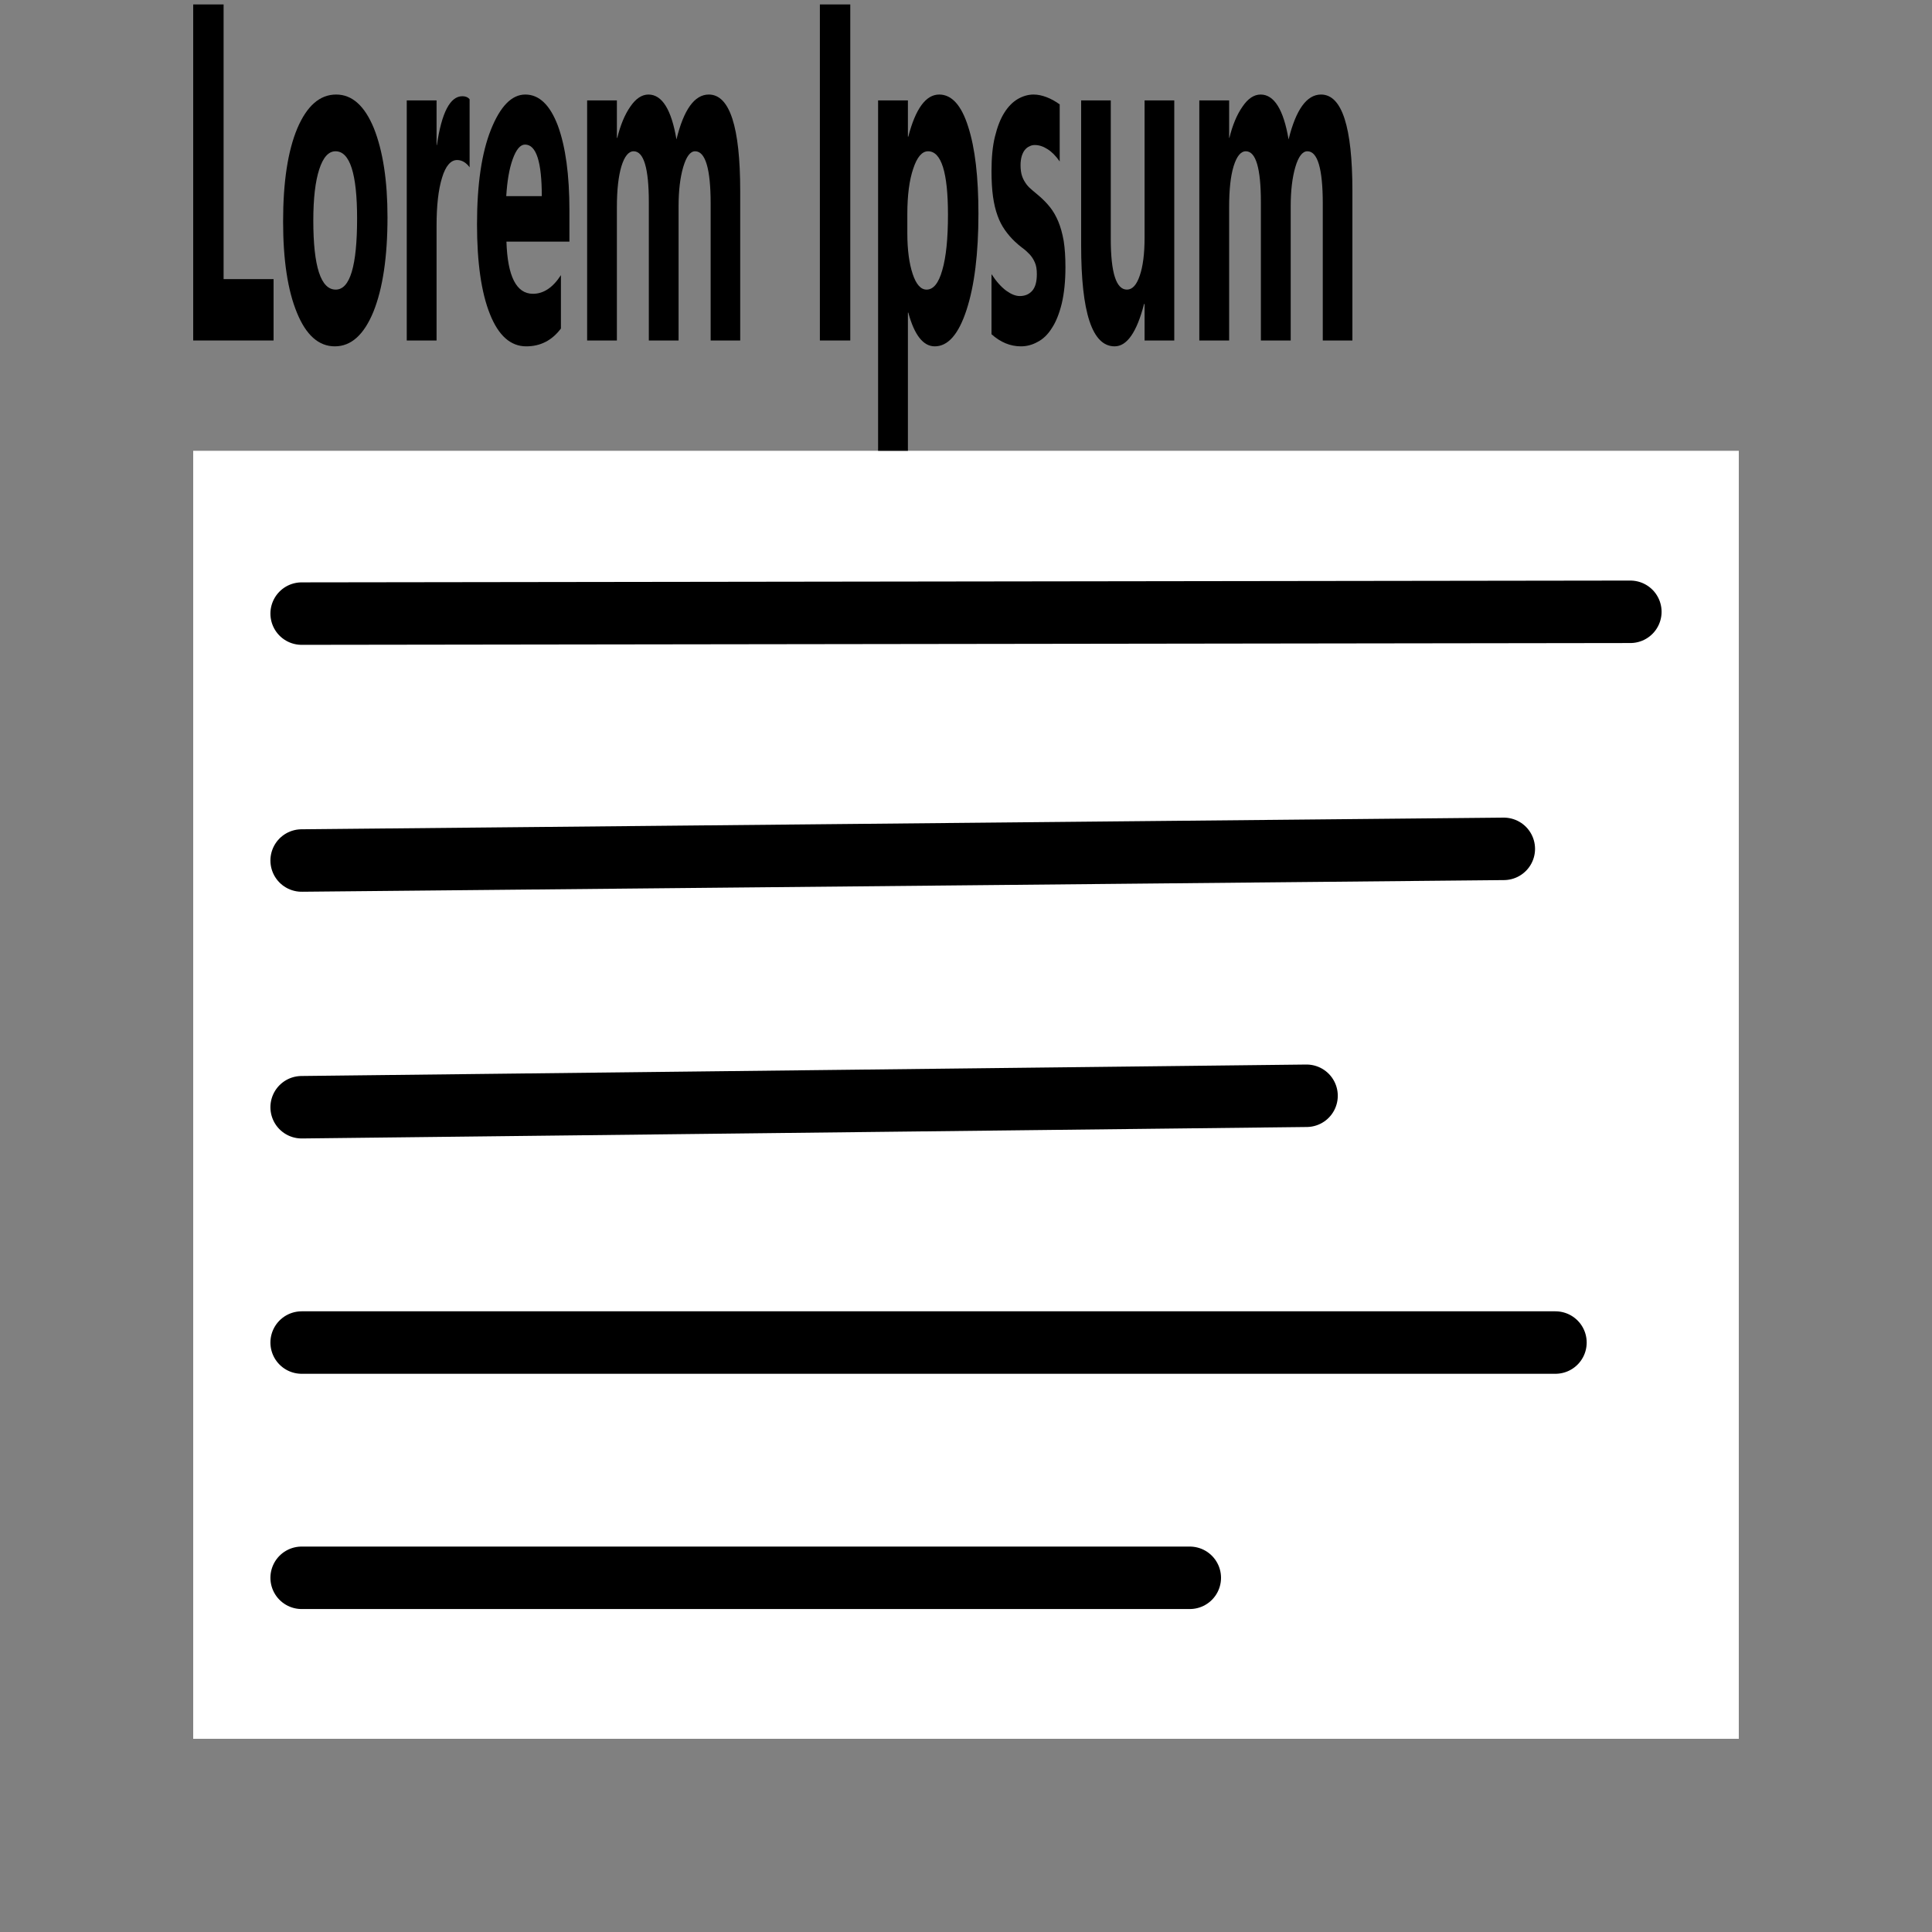
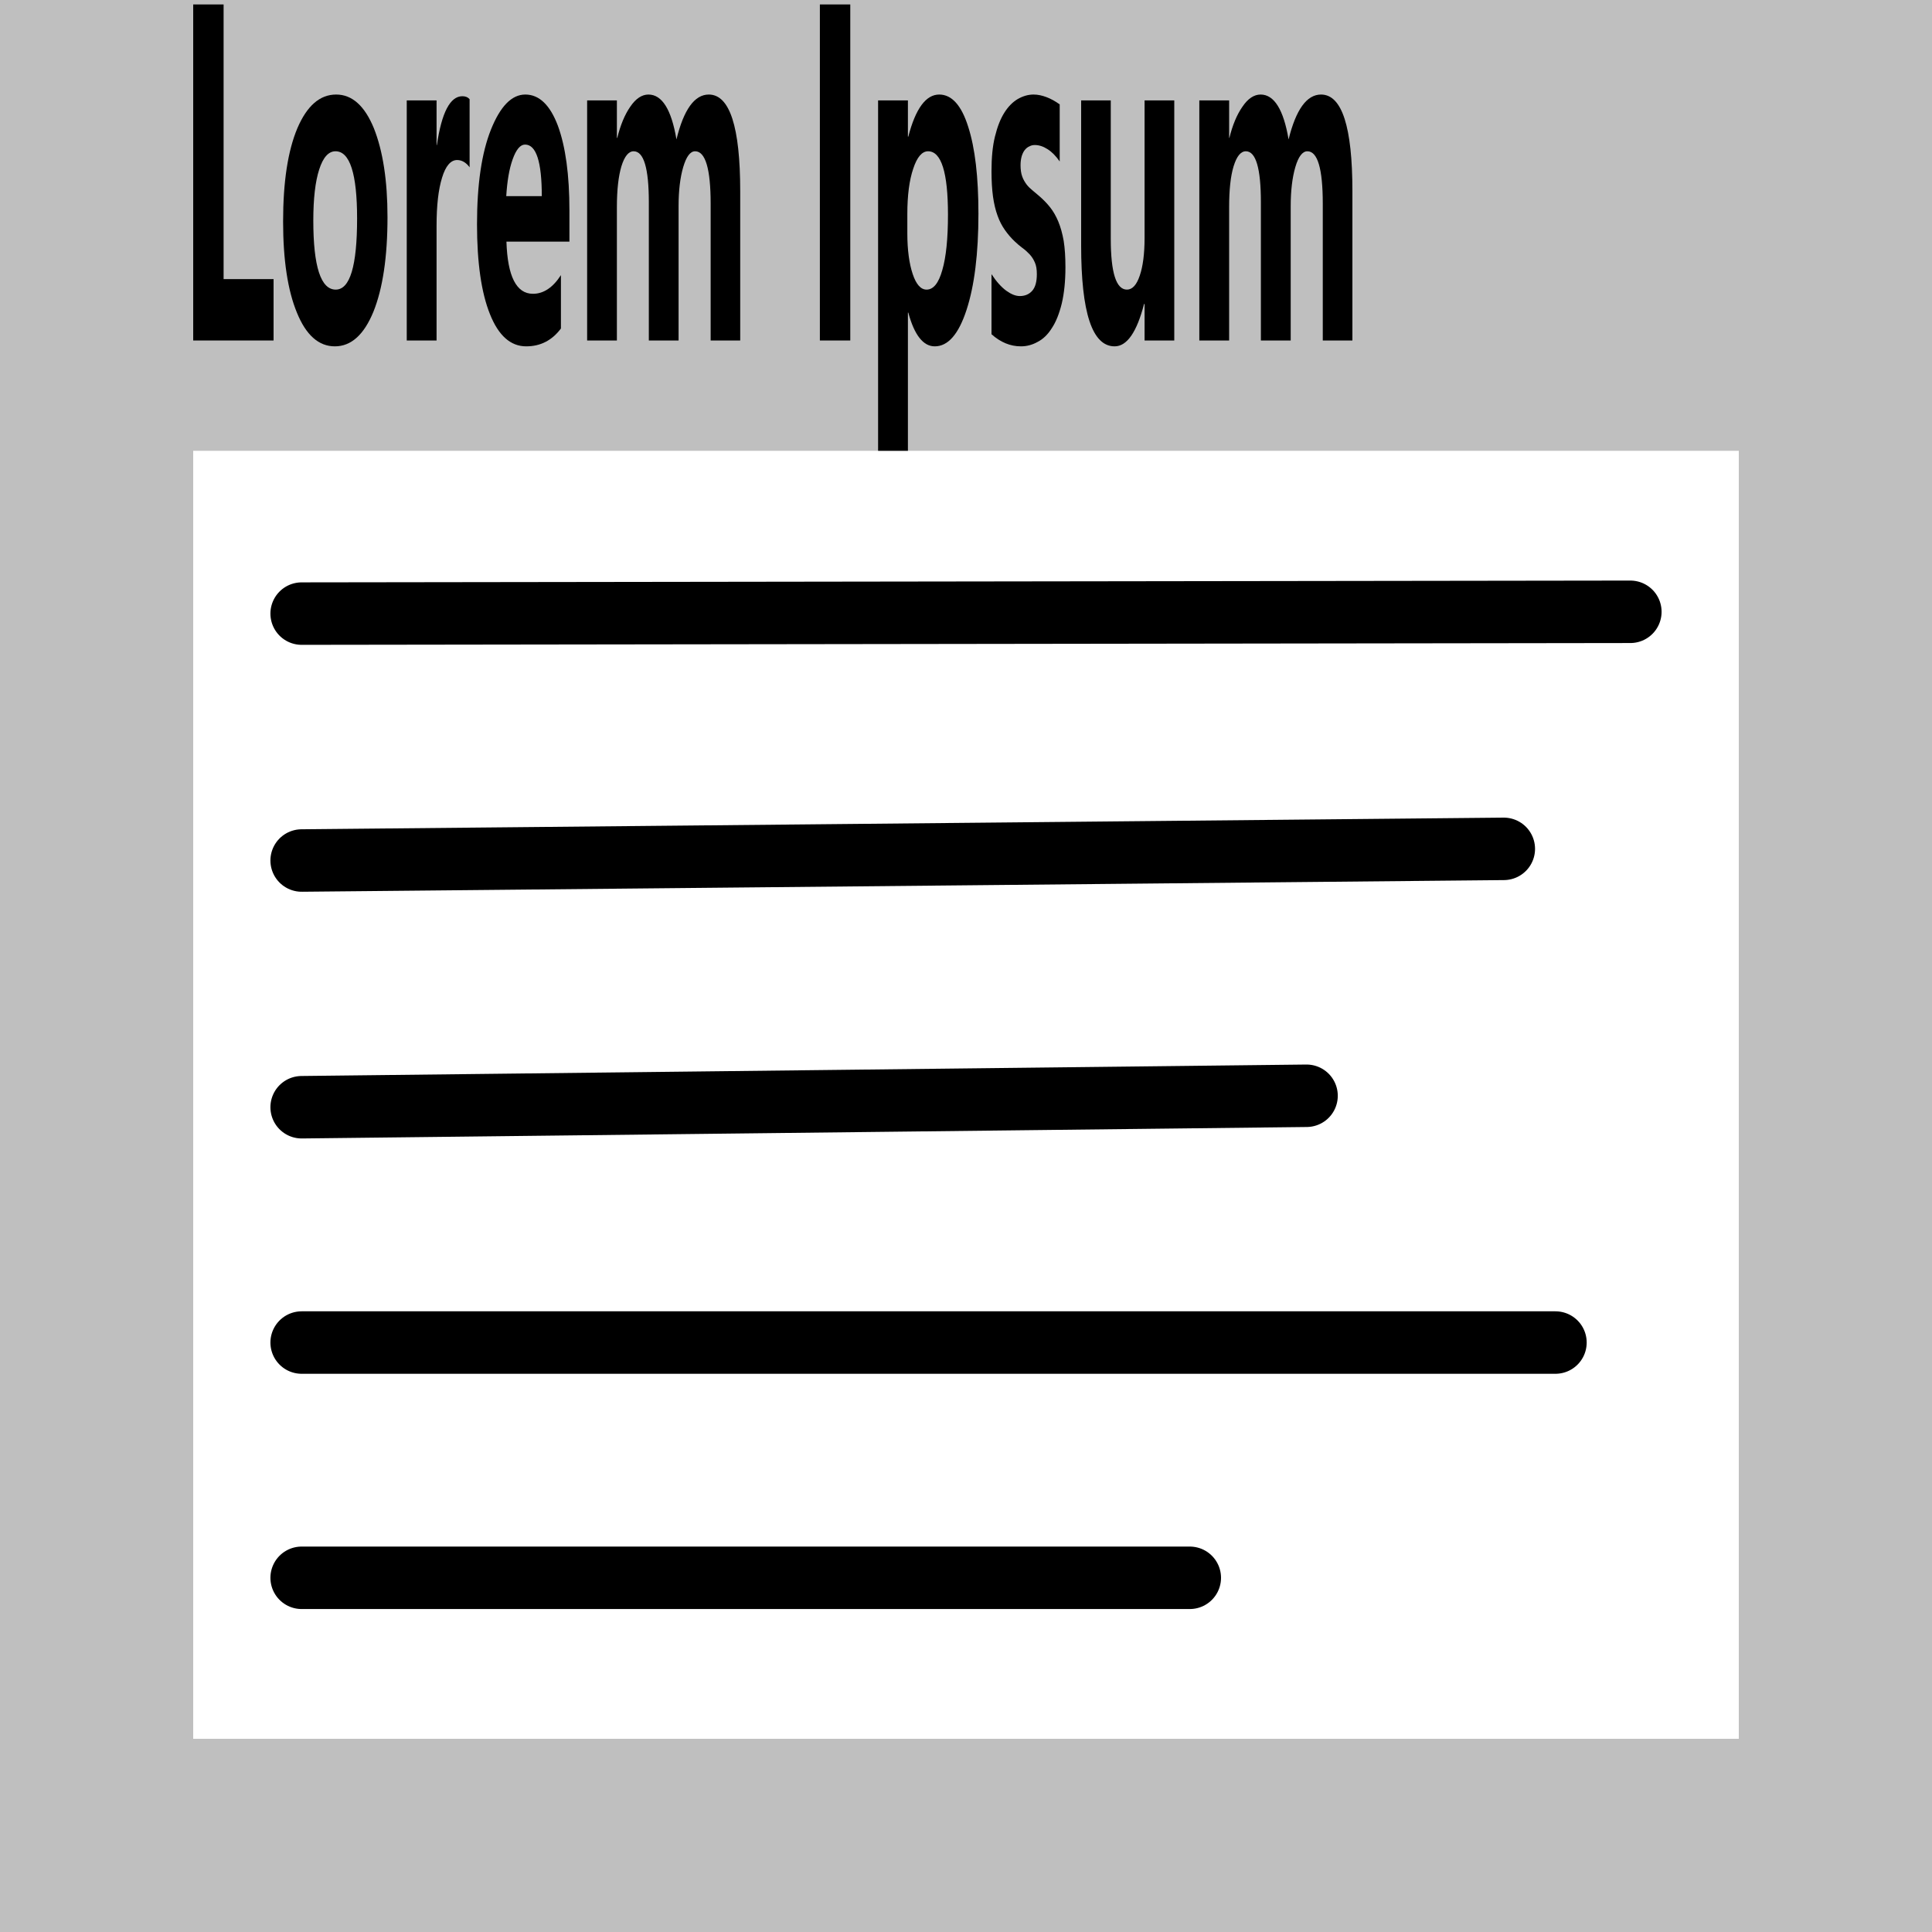
<svg xmlns="http://www.w3.org/2000/svg" width="30px" height="30px" version="1.1" xml:space="preserve" style="fill-rule:evenodd;clip-rule:evenodd;stroke-miterlimit:1.5;">
-   <rect x="0.5" y="0.398" width="29" height="29.102" style="fill:none;stroke:rgb(128,128,128);stroke-width:5px;" />
+   <rect x="0.5" y="0.398" width="29" height="29.102" style="fill:none;stroke:rgb(191,191,191);stroke-width:5px;" />
  <g id="List">
    <path d="M4.684,24.5L18.475,24.5" style="fill:none;stroke:black;stroke-width:0.97px;stroke-linecap:round;stroke-linejoin:round;" />
    <path d="M4.684,20.847L24.153,20.847" style="fill:none;stroke:black;stroke-width:0.97px;stroke-linecap:round;stroke-linejoin:round;" />
    <path d="M4.684,17.193L20.288,17.015" style="fill:none;stroke:black;stroke-width:0.97px;stroke-linecap:round;stroke-linejoin:round;" />
    <path d="M4.684,13.362L23.351,13.181" style="fill:none;stroke:black;stroke-width:0.97px;stroke-linecap:round;stroke-linejoin:round;" />
    <path d="M4.684,9.528L25.316,9.5" style="fill:none;stroke:black;stroke-width:0.97px;stroke-linecap:round;stroke-linejoin:round;" />
-     <rect x="2.826" y="2.822" width="24.323" height="4.178" style="fill:rgb(128,128,128);" />
+     <rect x="2.826" y="2.822" width="24.323" height="4.178" style="fill:rgb(191,191,191);" />
  </g>
  <g id="text">
    <path d="M4.248,5.287L3,5.287L3,0.069L3.472,0.069L3.472,4.334L4.248,4.334L4.248,5.287Z" style="fill-rule:nonzero;" />
    <path d="M5.199,5.378C4.949,5.378 4.752,5.203 4.611,4.856C4.467,4.508 4.396,4.034 4.396,3.44C4.396,2.823 4.47,2.342 4.618,1.99C4.767,1.643 4.966,1.468 5.22,1.468C5.468,1.468 5.662,1.643 5.805,1.99C5.945,2.342 6.017,2.801 6.017,3.373C6.017,3.992 5.943,4.48 5.799,4.839C5.652,5.198 5.453,5.378 5.199,5.378ZM5.21,2.349C5.101,2.349 5.017,2.444 4.957,2.63C4.896,2.817 4.865,3.083 4.865,3.425C4.865,4.14 4.982,4.497 5.213,4.497C5.435,4.497 5.545,4.129 5.545,3.393C5.545,2.698 5.433,2.349 5.21,2.349Z" style="fill-rule:nonzero;" />
    <path d="M7.292,2.598C7.238,2.524 7.172,2.485 7.098,2.485C6.998,2.485 6.919,2.578 6.864,2.76C6.807,2.944 6.779,3.191 6.779,3.507L6.779,5.287L6.316,5.287L6.316,1.559L6.779,1.559L6.779,2.252L6.784,2.252C6.858,1.749 6.989,1.494 7.18,1.494C7.227,1.494 7.265,1.509 7.292,1.541L7.292,2.598Z" style="fill-rule:nonzero;" />
    <path d="M8.842,3.752L7.864,3.752C7.881,4.291 8.018,4.562 8.276,4.562C8.44,4.562 8.586,4.465 8.71,4.272L8.71,5.101C8.571,5.287 8.391,5.378 8.171,5.378C7.929,5.378 7.741,5.212 7.608,4.878C7.474,4.545 7.407,4.077 7.407,3.482C7.407,2.864 7.479,2.373 7.624,2.011C7.768,1.652 7.945,1.468 8.157,1.468C8.374,1.468 8.542,1.632 8.663,1.953C8.782,2.277 8.842,2.715 8.842,3.269L8.842,3.752ZM8.413,3.046C8.413,2.513 8.327,2.245 8.153,2.245C8.079,2.245 8.015,2.321 7.96,2.475C7.906,2.626 7.875,2.817 7.861,3.046L8.413,3.046Z" style="fill-rule:nonzero;" />
    <path d="M11.494,5.287L11.035,5.287L11.035,3.163C11.035,2.62 10.953,2.349 10.794,2.349C10.717,2.349 10.657,2.433 10.609,2.594C10.561,2.758 10.537,2.96 10.537,3.202L10.537,5.287L10.075,5.287L10.075,3.141C10.075,2.613 9.997,2.349 9.839,2.349C9.761,2.349 9.697,2.427 9.649,2.583C9.603,2.737 9.579,2.949 9.579,3.217L9.579,5.287L9.117,5.287L9.117,1.559L9.579,1.559L9.579,2.141L9.585,2.141C9.633,1.946 9.7,1.782 9.786,1.658C9.872,1.531 9.967,1.468 10.069,1.468C10.281,1.468 10.426,1.702 10.504,2.165C10.617,1.702 10.785,1.468 11.006,1.468C11.331,1.468 11.494,1.97 11.494,2.968L11.494,5.287Z" style="fill-rule:nonzero;" />
    <rect x="12.731" y="0.069" width="0.472" height="5.218" />
    <path d="M14.104,4.854L14.098,4.854L14.098,7L13.635,7L13.635,1.559L14.098,1.559L14.098,2.122L14.104,2.122C14.217,1.686 14.378,1.468 14.584,1.468C14.778,1.468 14.929,1.634 15.034,1.968C15.141,2.299 15.193,2.748 15.193,3.319C15.193,3.938 15.131,4.438 15.008,4.813C14.885,5.19 14.721,5.378 14.515,5.378C14.336,5.378 14.198,5.203 14.104,4.854ZM14.089,3.325L14.089,3.624C14.089,3.88 14.118,4.092 14.172,4.254C14.226,4.417 14.298,4.497 14.388,4.497C14.494,4.497 14.575,4.397 14.632,4.194C14.691,3.992 14.72,3.704 14.72,3.334C14.72,2.678 14.617,2.349 14.411,2.349C14.318,2.349 14.24,2.438 14.181,2.618C14.12,2.797 14.089,3.031 14.089,3.325Z" style="fill-rule:nonzero;" />
    <path d="M15.396,5.19L15.396,4.257C15.47,4.371 15.547,4.456 15.622,4.512C15.699,4.568 15.769,4.597 15.836,4.597C15.918,4.597 15.983,4.568 16.031,4.512C16.078,4.456 16.1,4.371 16.1,4.257C16.1,4.183 16.091,4.124 16.069,4.075C16.048,4.027 16.021,3.984 15.986,3.947C15.953,3.912 15.915,3.878 15.876,3.85C15.836,3.821 15.798,3.787 15.76,3.752C15.7,3.696 15.649,3.635 15.603,3.57C15.559,3.507 15.52,3.434 15.49,3.349C15.458,3.261 15.435,3.165 15.419,3.051C15.404,2.94 15.396,2.81 15.396,2.656C15.396,2.447 15.413,2.267 15.45,2.119C15.487,1.968 15.535,1.845 15.596,1.749C15.657,1.652 15.727,1.583 15.805,1.537C15.884,1.492 15.965,1.468 16.049,1.468C16.117,1.468 16.183,1.483 16.252,1.509C16.32,1.535 16.387,1.572 16.455,1.621L16.455,2.507C16.395,2.421 16.333,2.358 16.266,2.316C16.199,2.273 16.134,2.252 16.069,2.252C16.038,2.252 16.01,2.258 15.984,2.273C15.957,2.284 15.933,2.304 15.912,2.33C15.891,2.356 15.876,2.39 15.864,2.429C15.853,2.47 15.847,2.514 15.847,2.565C15.847,2.631 15.855,2.693 15.873,2.741C15.89,2.789 15.914,2.828 15.942,2.866C15.969,2.901 16.001,2.931 16.037,2.96C16.07,2.988 16.105,3.018 16.139,3.046C16.201,3.1 16.257,3.157 16.306,3.219C16.356,3.282 16.398,3.356 16.434,3.442C16.469,3.527 16.497,3.627 16.517,3.741C16.535,3.856 16.544,3.99 16.544,4.15C16.544,4.369 16.524,4.556 16.487,4.713C16.448,4.871 16.397,4.999 16.333,5.095C16.27,5.196 16.196,5.266 16.112,5.309C16.028,5.356 15.942,5.378 15.853,5.378C15.688,5.378 15.536,5.315 15.396,5.19Z" style="fill-rule:nonzero;" />
    <path d="M18.234,5.287L17.773,5.287L17.773,4.72L17.765,4.72C17.652,5.159 17.499,5.378 17.308,5.378C16.96,5.378 16.788,4.856 16.788,3.81L16.788,1.559L17.248,1.559L17.248,3.707C17.248,4.235 17.332,4.497 17.499,4.497C17.582,4.497 17.649,4.426 17.698,4.28C17.747,4.138 17.773,3.941 17.773,3.692L17.773,1.559L18.234,1.559L18.234,5.287Z" style="fill-rule:nonzero;" />
    <path d="M21,5.287L20.54,5.287L20.54,3.163C20.54,2.62 20.46,2.349 20.301,2.349C20.224,2.349 20.161,2.433 20.114,2.594C20.066,2.758 20.042,2.96 20.042,3.202L20.042,5.287L19.579,5.287L19.579,3.141C19.579,2.613 19.501,2.349 19.346,2.349C19.266,2.349 19.203,2.427 19.155,2.583C19.108,2.737 19.086,2.949 19.086,3.217L19.086,5.287L18.623,5.287L18.623,1.559L19.086,1.559L19.086,2.141L19.09,2.141C19.138,1.946 19.205,1.782 19.292,1.658C19.377,1.531 19.472,1.468 19.575,1.468C19.785,1.468 19.931,1.702 20.009,2.165C20.123,1.702 20.291,1.468 20.513,1.468C20.838,1.468 21,1.97 21,2.968L21,5.287Z" style="fill-rule:nonzero;" />
  </g>
  <rect id="outer" x="0" y="0" width="30" height="30" style="fill:none;" />
</svg>
